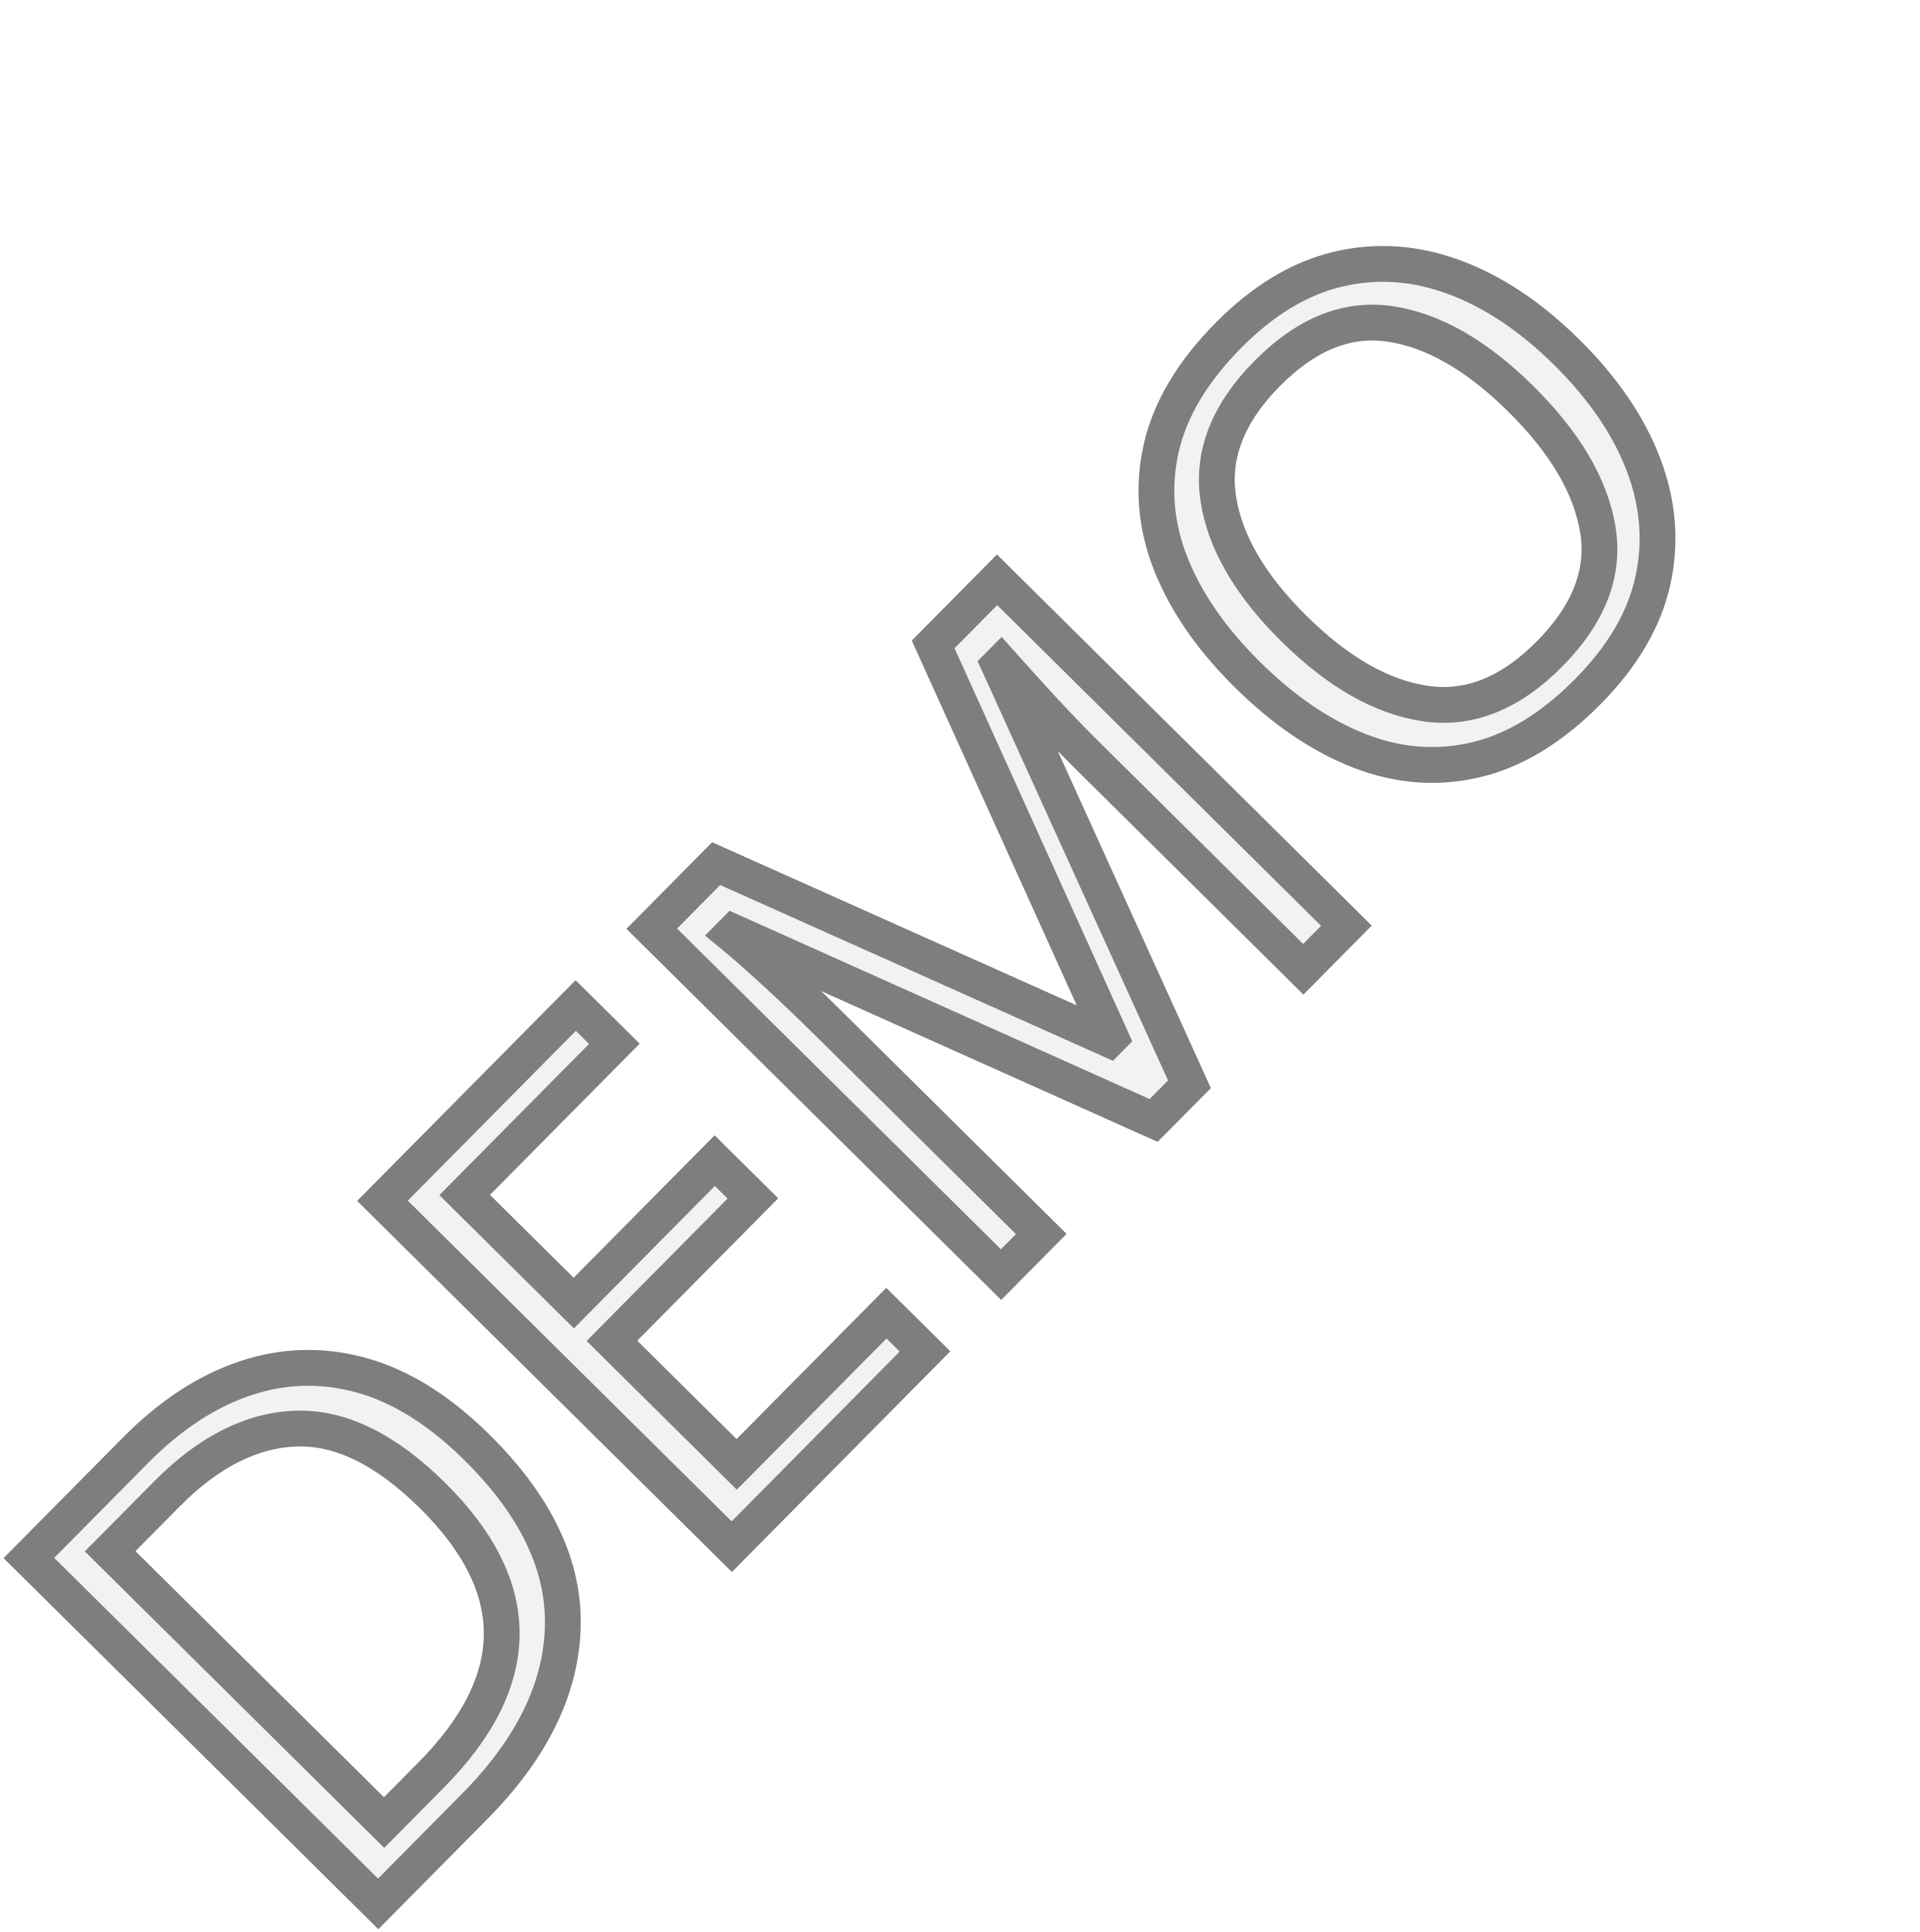
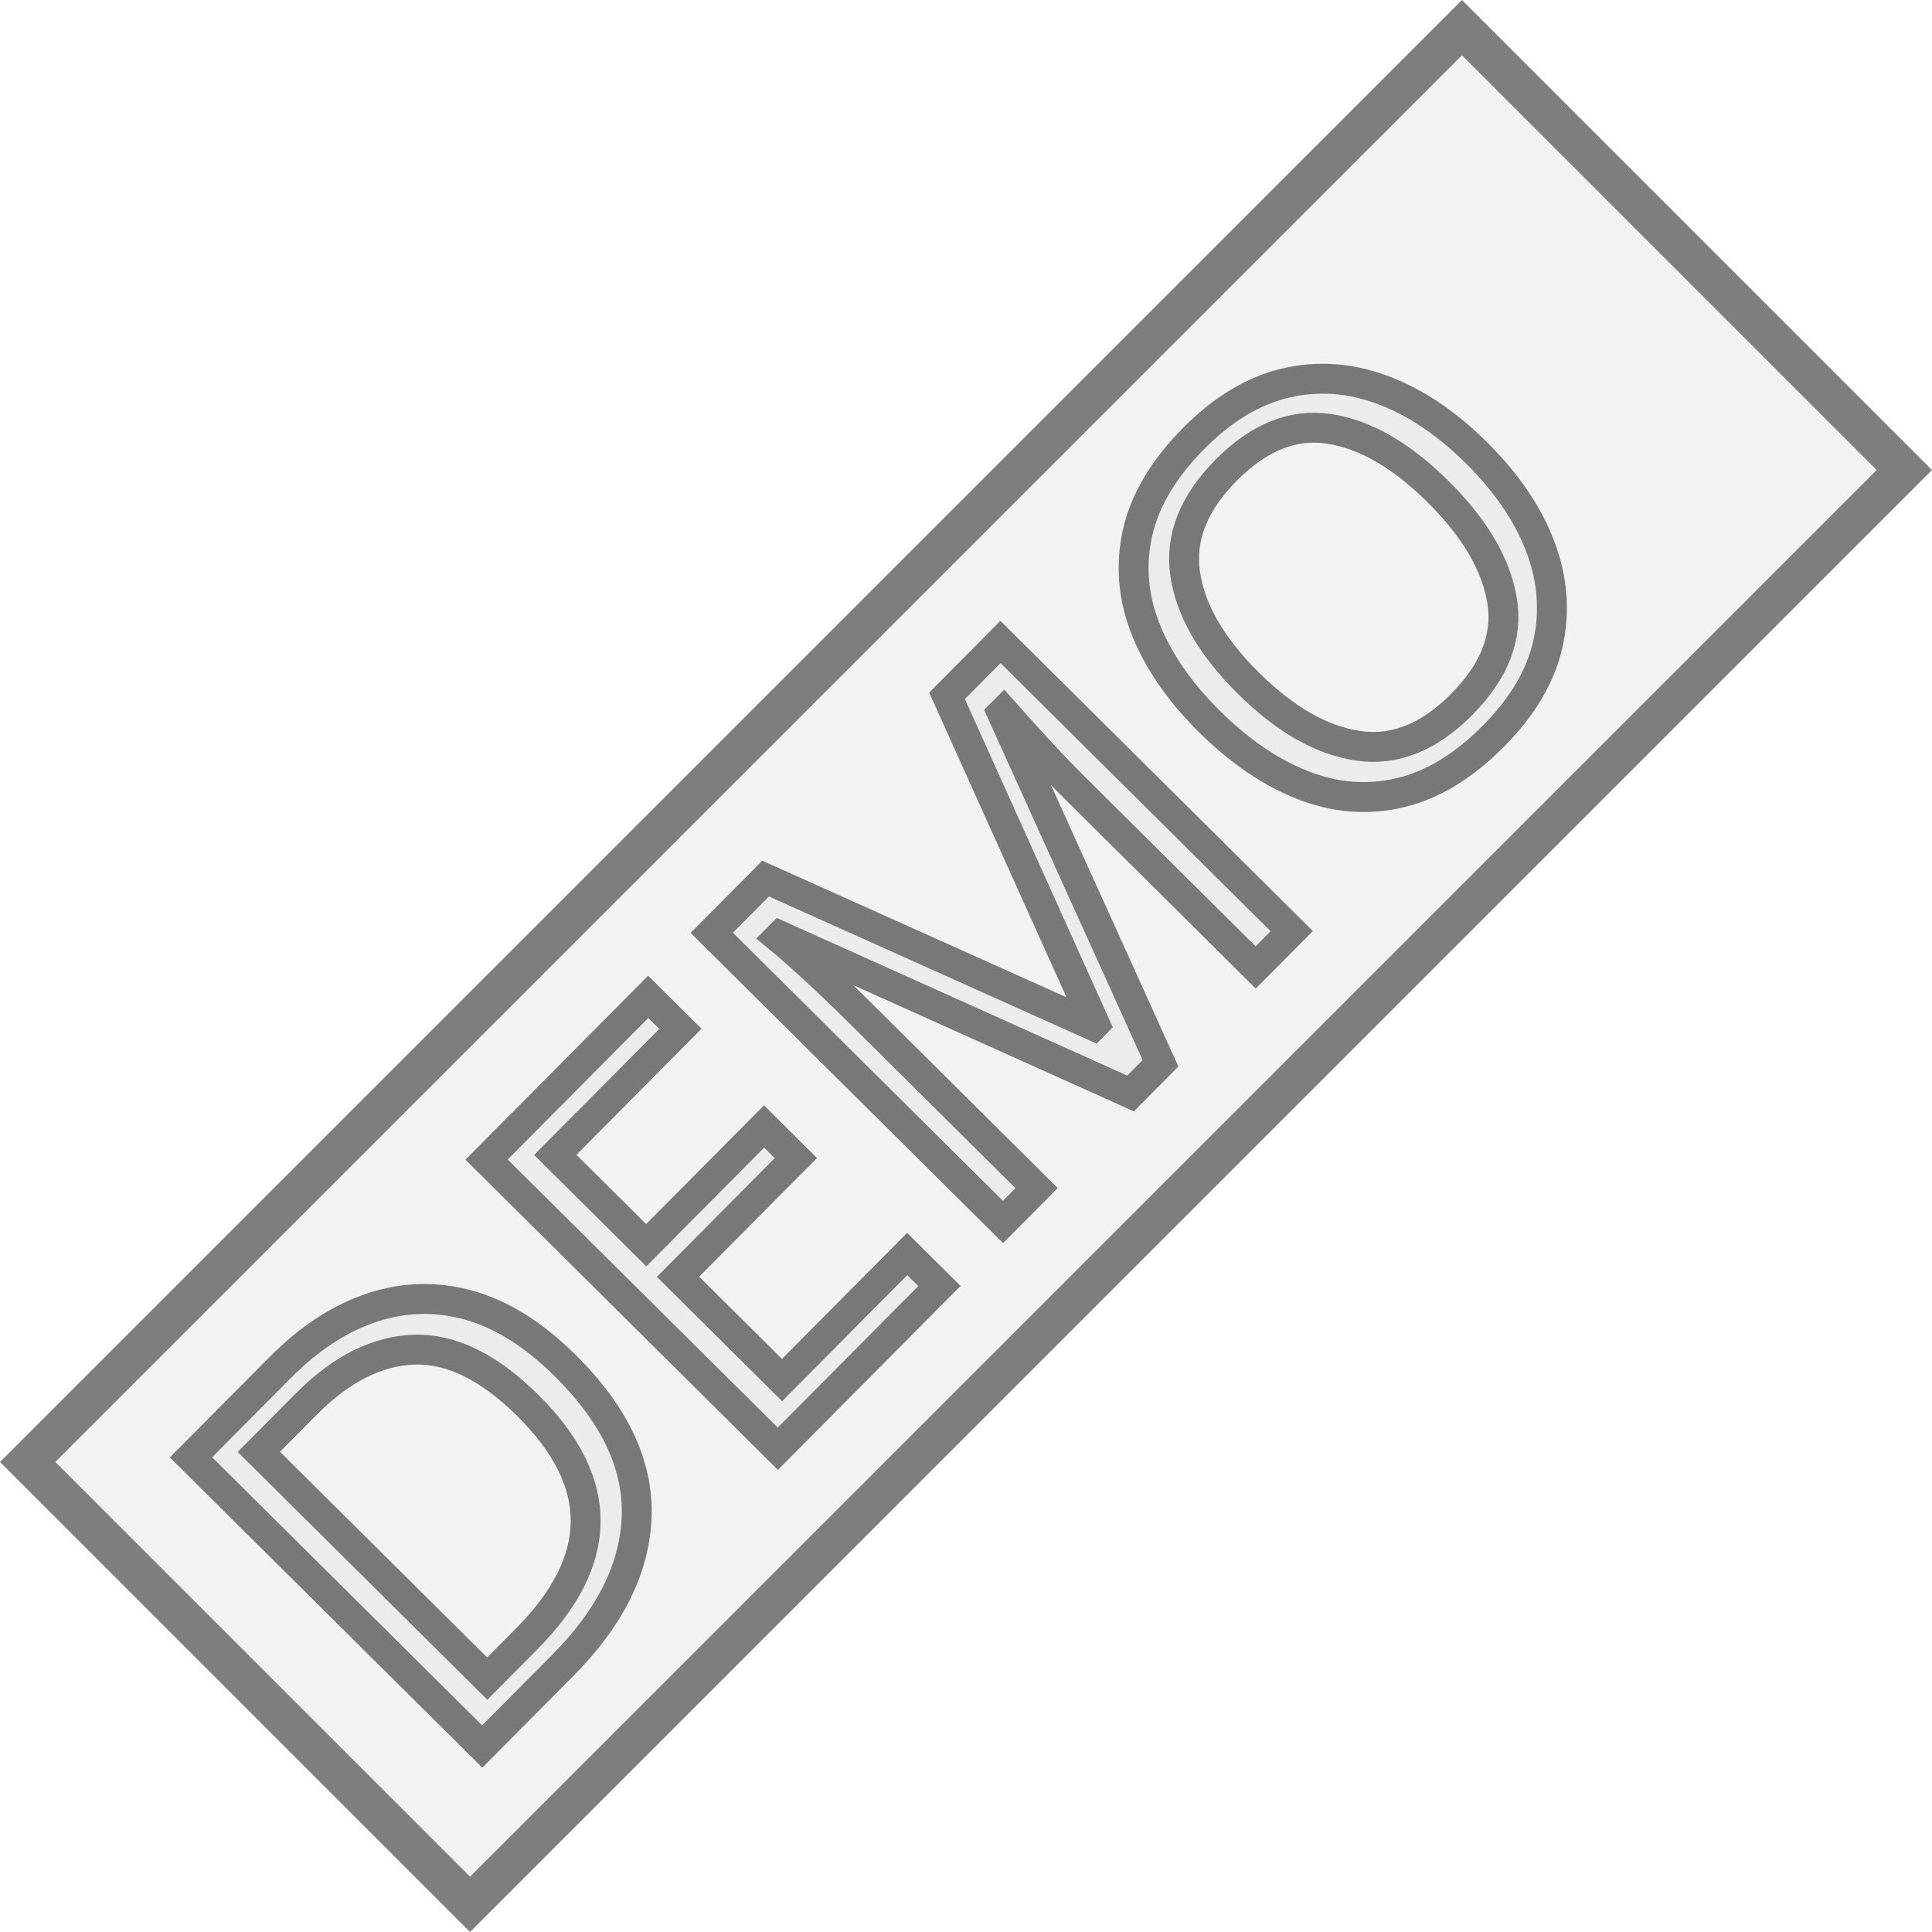
- <svg xmlns="http://www.w3.org/2000/svg" width="218.412mm" height="219.76mm" viewBox="0 0 773.902 778.678" id="svg2" version="1.1">
+ <svg xmlns="http://www.w3.org/2000/svg" width="263.271mm" height="263.271mm" viewBox="0 0 932.851 932.851" id="svg2" version="1.1">
  <defs id="defs4" />
-   <g id="layer1" transform="translate(-2.825619,-23.90641)">
-     <text xml:space="preserve" style="font-style:normal;font-variant:normal;font-weight:normal;font-stretch:normal;font-size:277.523px;line-height:125%;font-family:'Arial Black';-inkscape-font-specification:'Arial Black, ';letter-spacing:0px;word-spacing:0px;opacity:0.505;fill:#e6e6e6;fill-opacity:1;stroke:#000000;stroke-width:14.44;stroke-linecap:butt;stroke-linejoin:miter;stroke-miterlimit:4;stroke-dasharray:none;stroke-opacity:1" x="-479.97" y="667.043" id="text4136" transform="matrix(0.7035519,-0.7106439,0.7106439,0.7035519,0,0)">
-       <tspan id="tspan4138" x="-479.97" y="667.043" style="stroke-width:14.44">DEMO</tspan>
-     </text>
+   <g id="layer1" transform="translate(4490.041,234.4085)">
+     <g id="g4254" transform="matrix(0.7071068,-0.7071068,0.7071068,0.7071068,-1342.55,-2777.17)">
+       <rect y="80.988" x="-4513.32" height="302.058" width="979.409" id="rect4234" style="color:#000000;display:inline;overflow:visible;visibility:visible;opacity:0.505;fill:#e6e6e6;fill-opacity:1;fill-rule:nonzero;stroke:#000000;stroke-width:18.892;stroke-linecap:butt;stroke-linejoin:miter;stroke-miterlimit:4;stroke-dasharray:none;stroke-dashoffset:0;stroke-opacity:1;marker:none;enable-background:accumulate" />
+       <text transform="matrix(0.9999935,-0.0036169,0.0036169,0.9999935,0,0)" id="text4136-7" y="317.21" x="-4483.362" style="font-style:normal;font-variant:normal;font-weight:normal;font-stretch:normal;font-size:277.523px;line-height:125%;font-family:'Arial Black';-inkscape-font-specification:'Arial Black, ';letter-spacing:0px;word-spacing:0px;opacity:0.505;fill:#e6e6e6;fill-opacity:1;stroke:#000000;stroke-width:14.44;stroke-linecap:butt;stroke-linejoin:miter;stroke-miterlimit:4;stroke-dasharray:none;stroke-opacity:1" xml:space="preserve">
+         <tspan style="stroke-width:14.44" y="317.21" x="-4483.362" id="tspan4138-5">DEMO</tspan>
+       </text>
+     </g>
  </g>
</svg>
